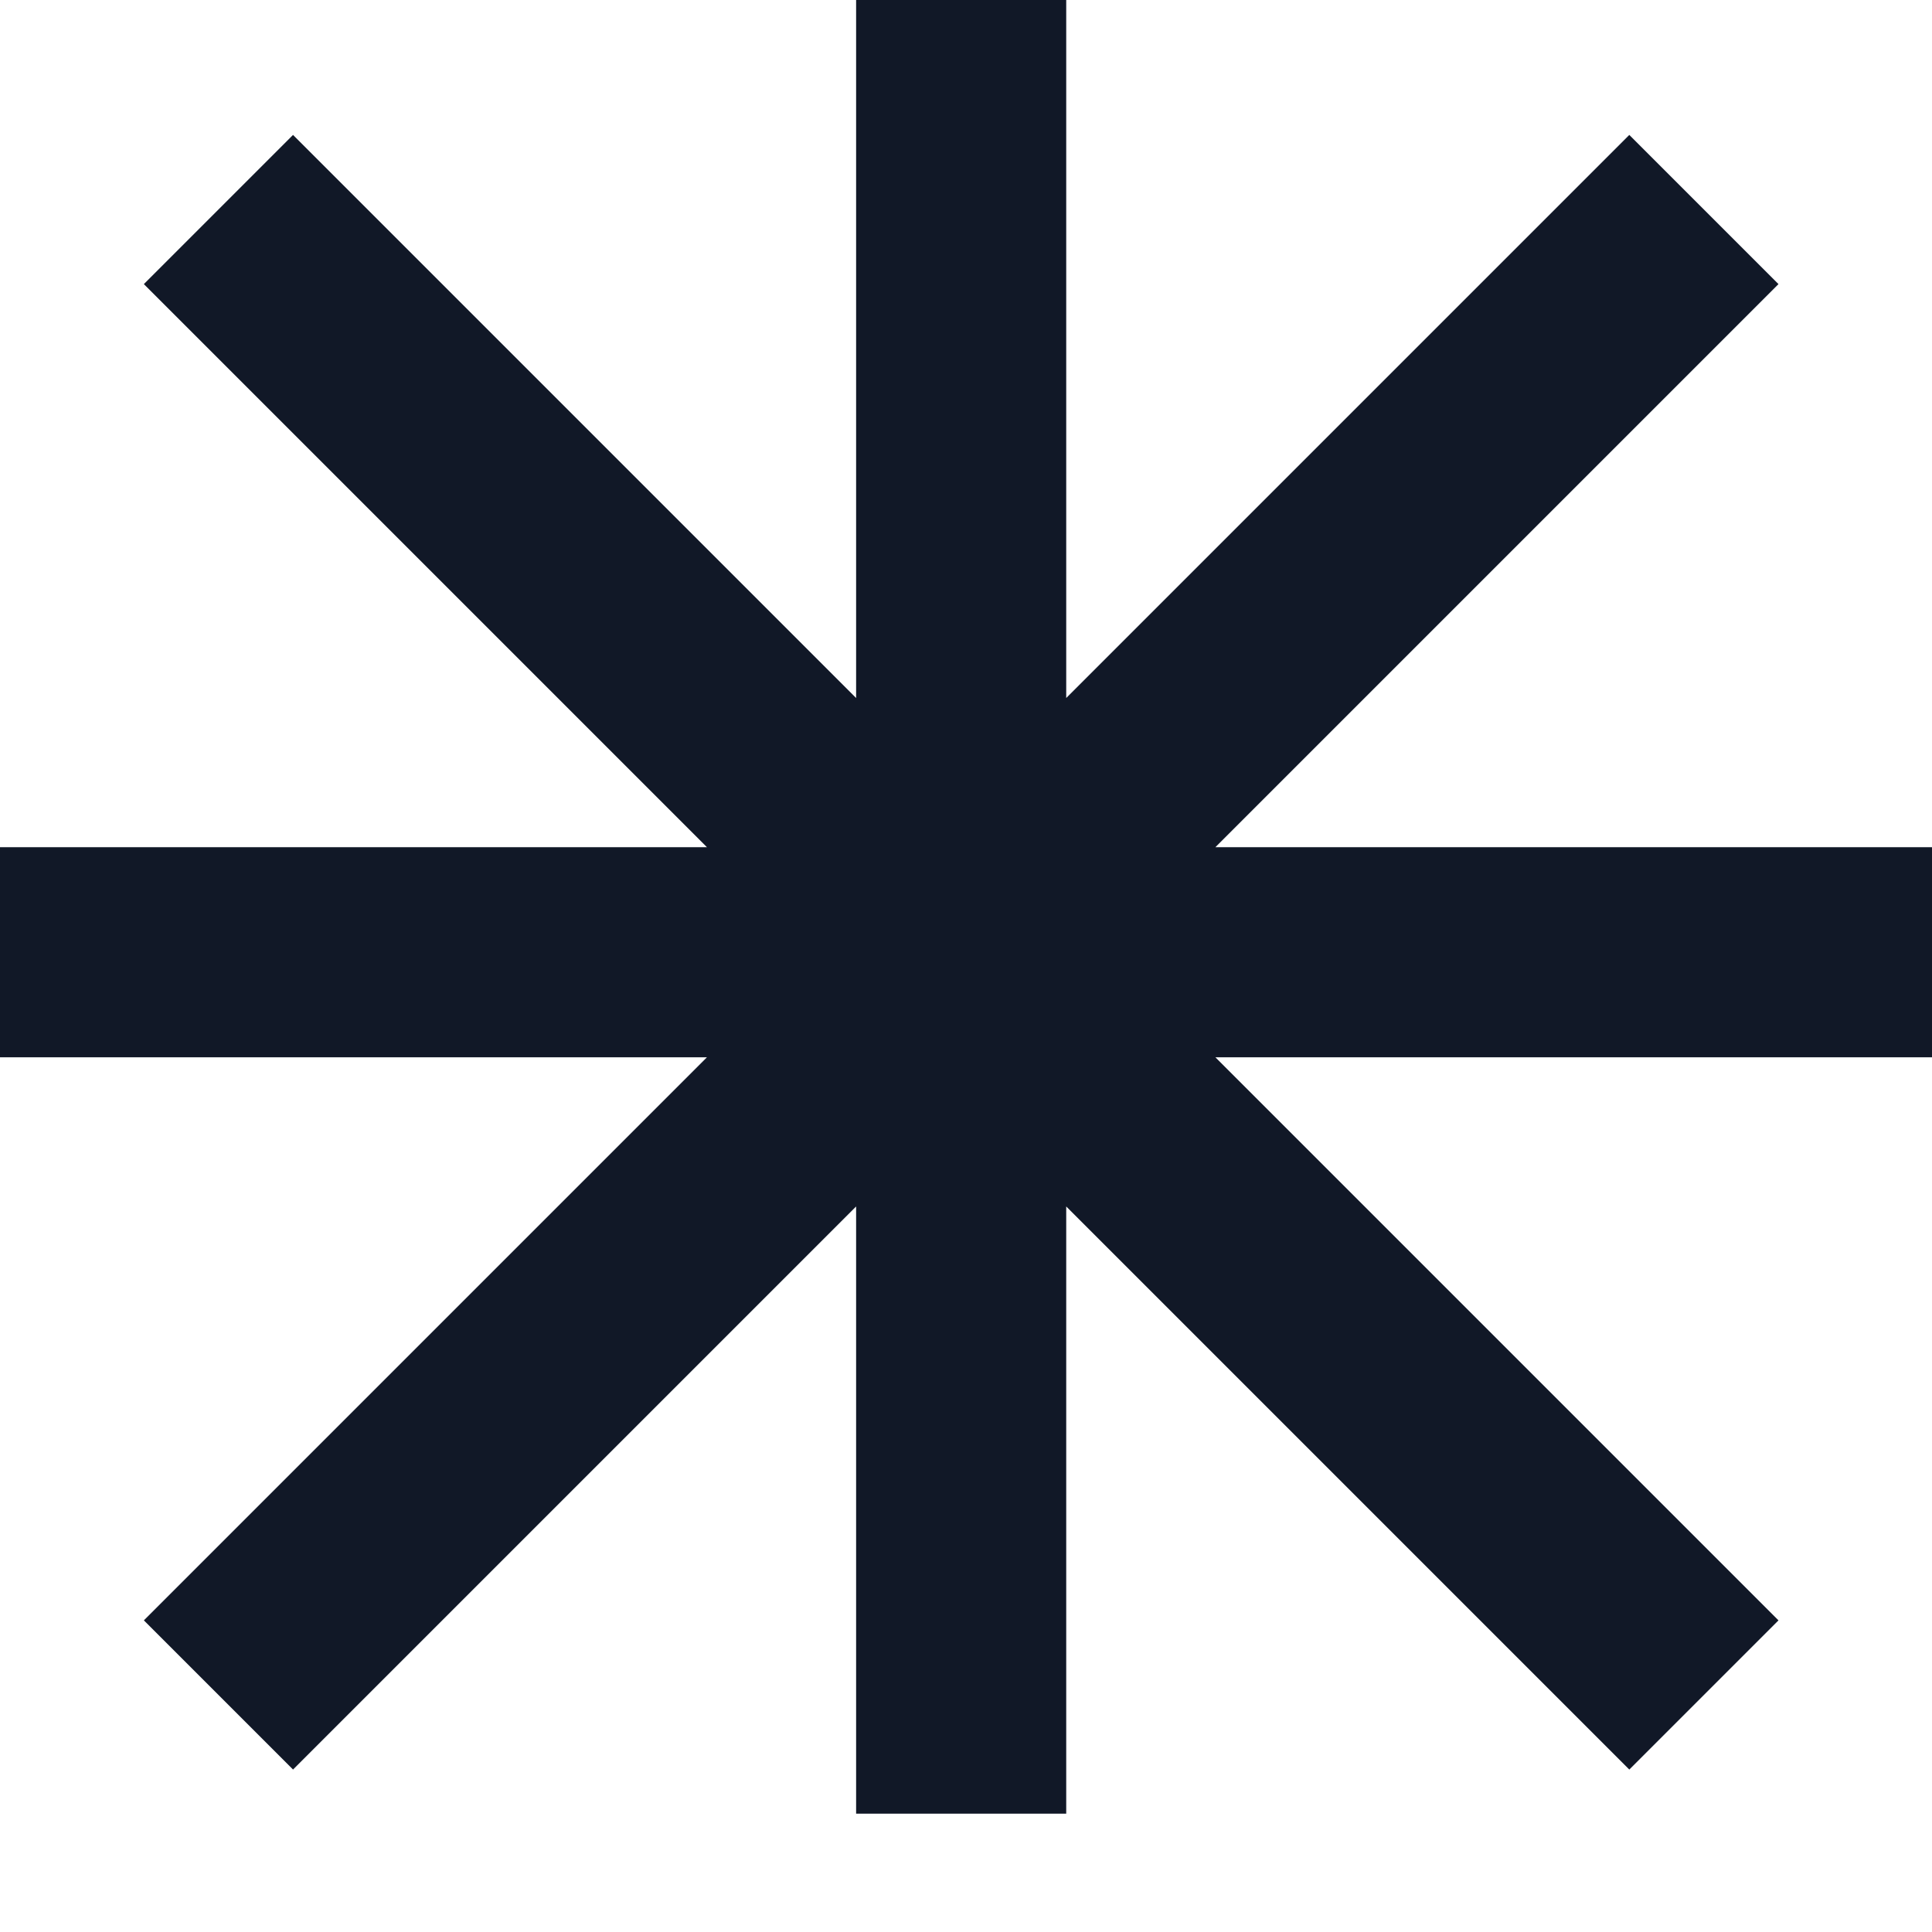
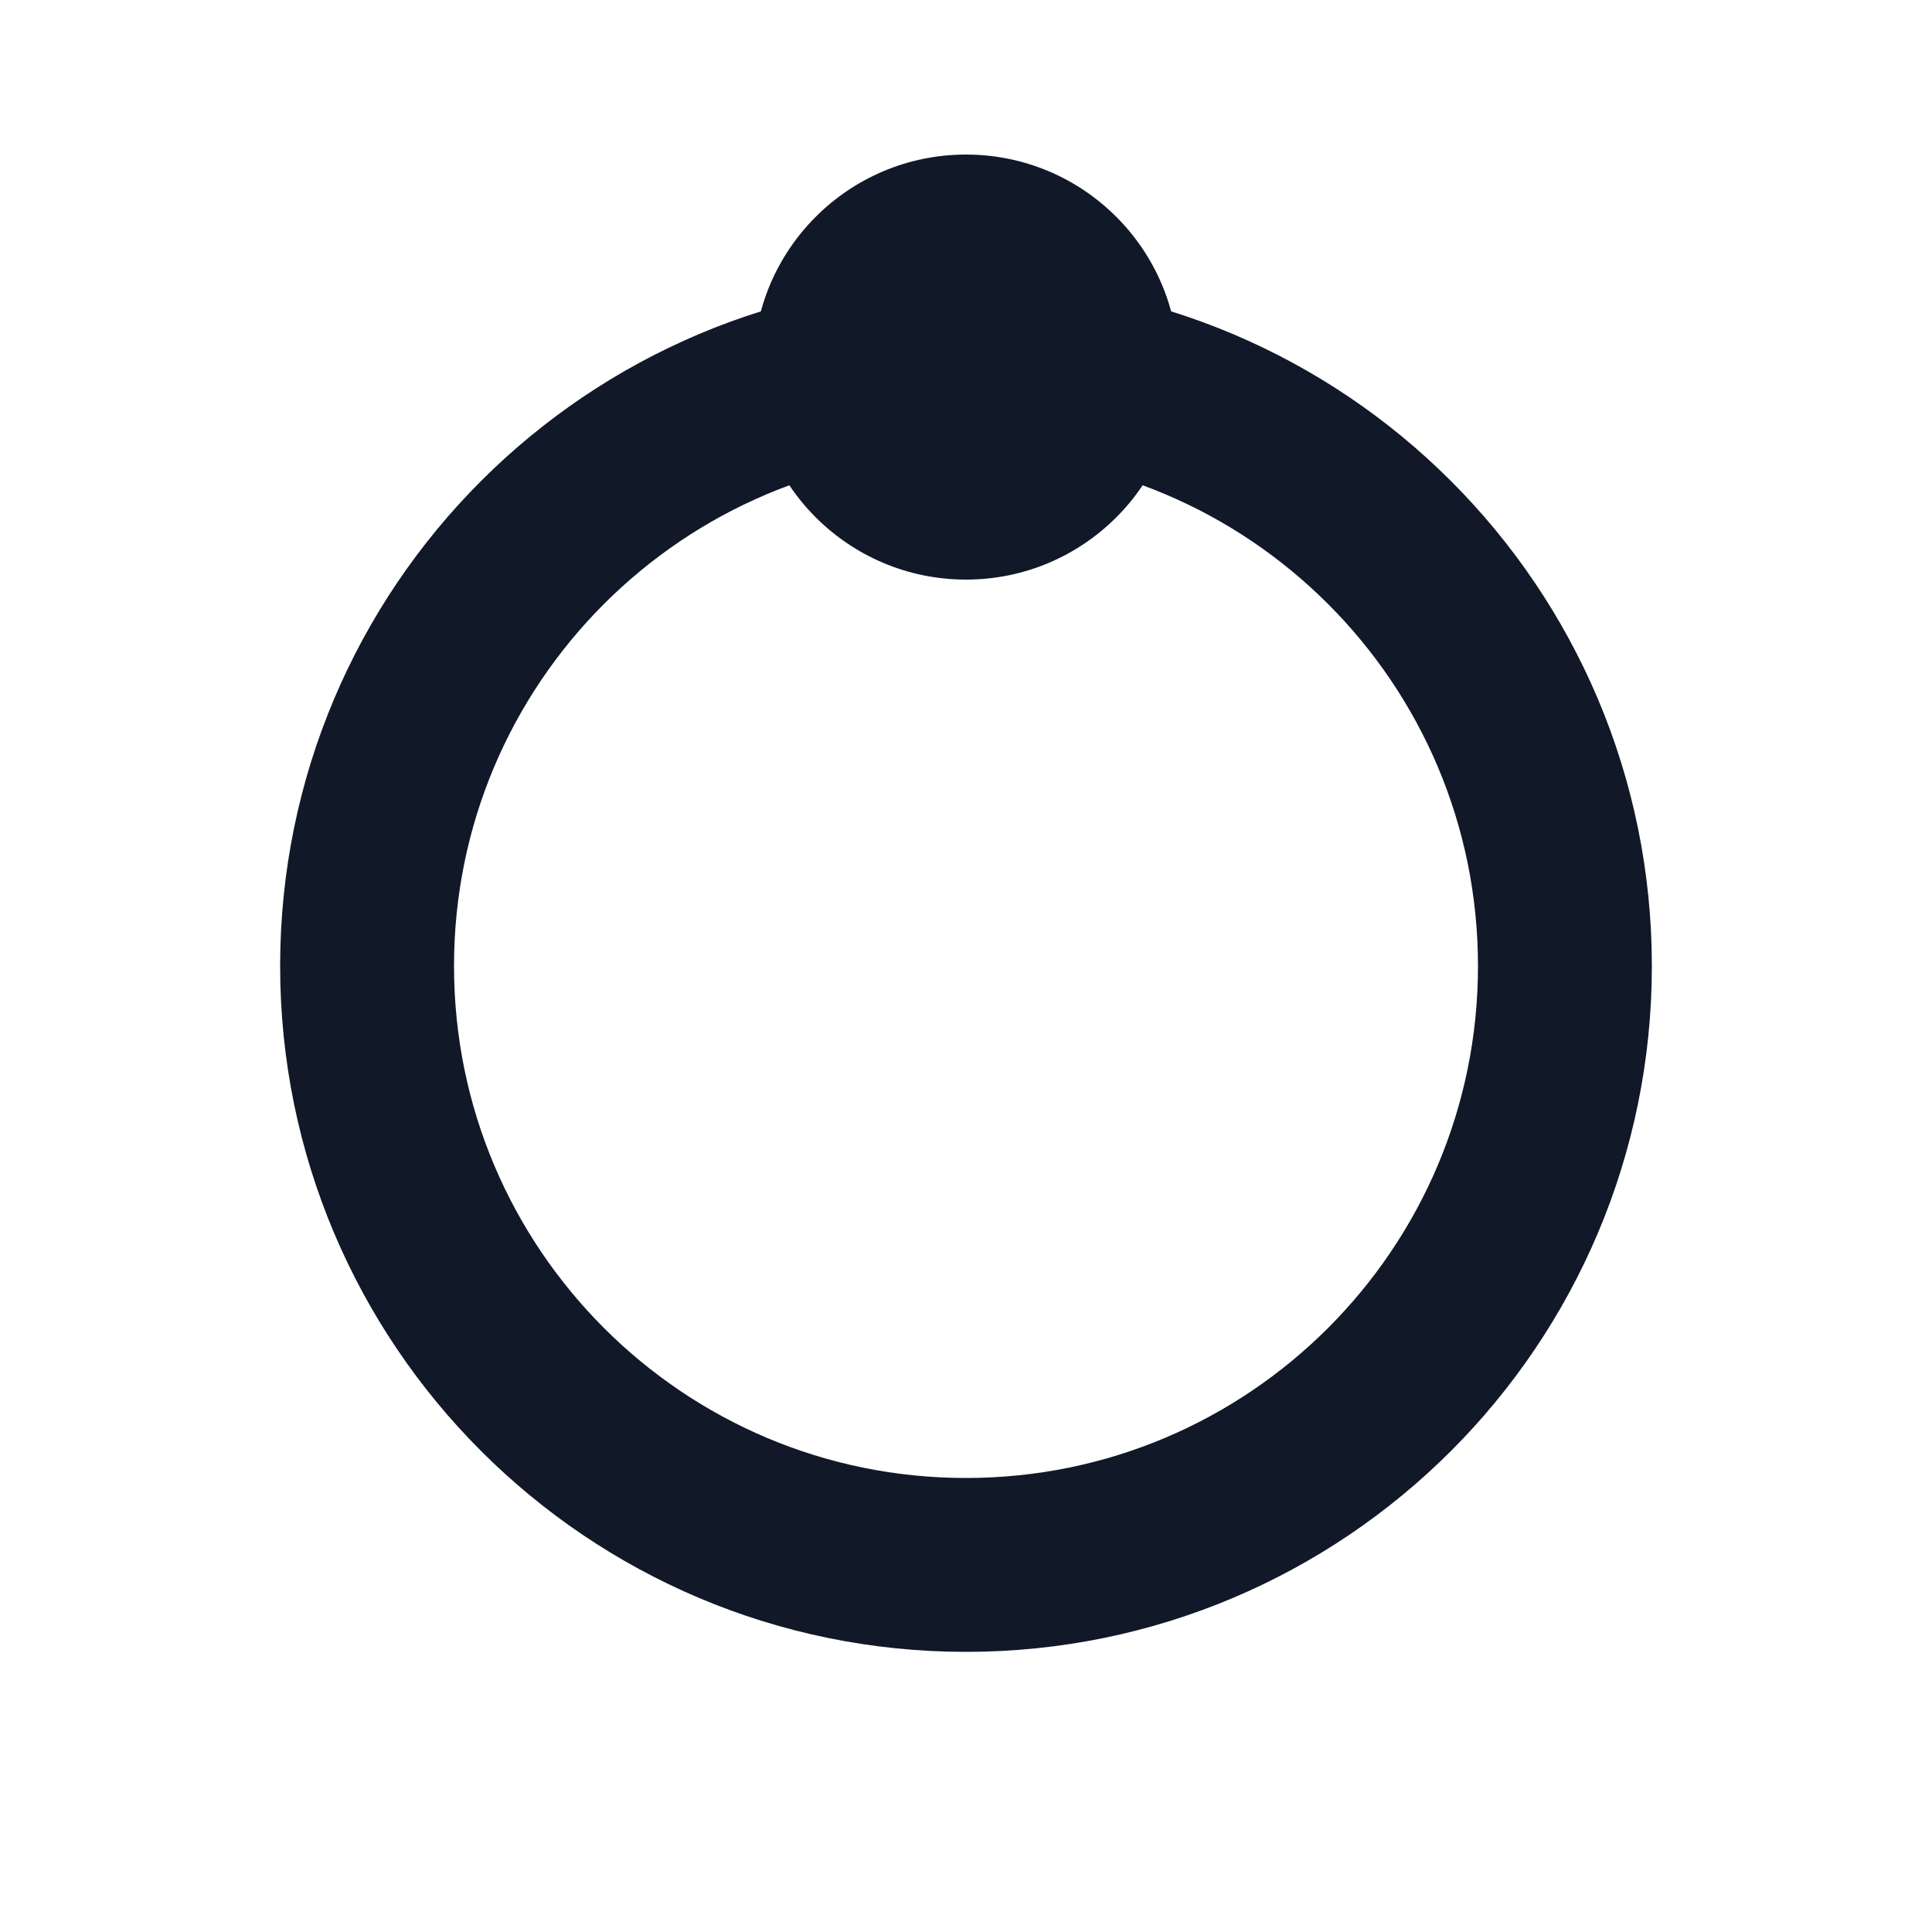
- <svg xmlns="http://www.w3.org/2000/svg" viewBox="0 0 80 80" role="img" aria-label="auto-tobe">
-   <polygon fill="#111827" points="35,51.1 35,80 45,80 45,51.1 71.8,77.9 78.9,70.8 52.1,44 90,44 90,34 52.1,34 78.9,7.2 71.8,0.1 45,26.9 45,-11 35,-11 35,26.9 8.2,0.1 1.1,7.2 27.9,34 -10,34 -10,44 27.9,44 1.1,70.8 8.2,77.9" transform="translate(5, 5.5) scale(0.87)" />
+ <svg xmlns="http://www.w3.org/2000/svg" viewBox="0 0 100 100" role="img" aria-label="auto-tobe">
+   <circle cx="50" cy="50" r="31" fill="none" stroke="#111827" stroke-width="9" />
+   <circle cx="50" cy="19" r="11" fill="#111827" />
</svg>
